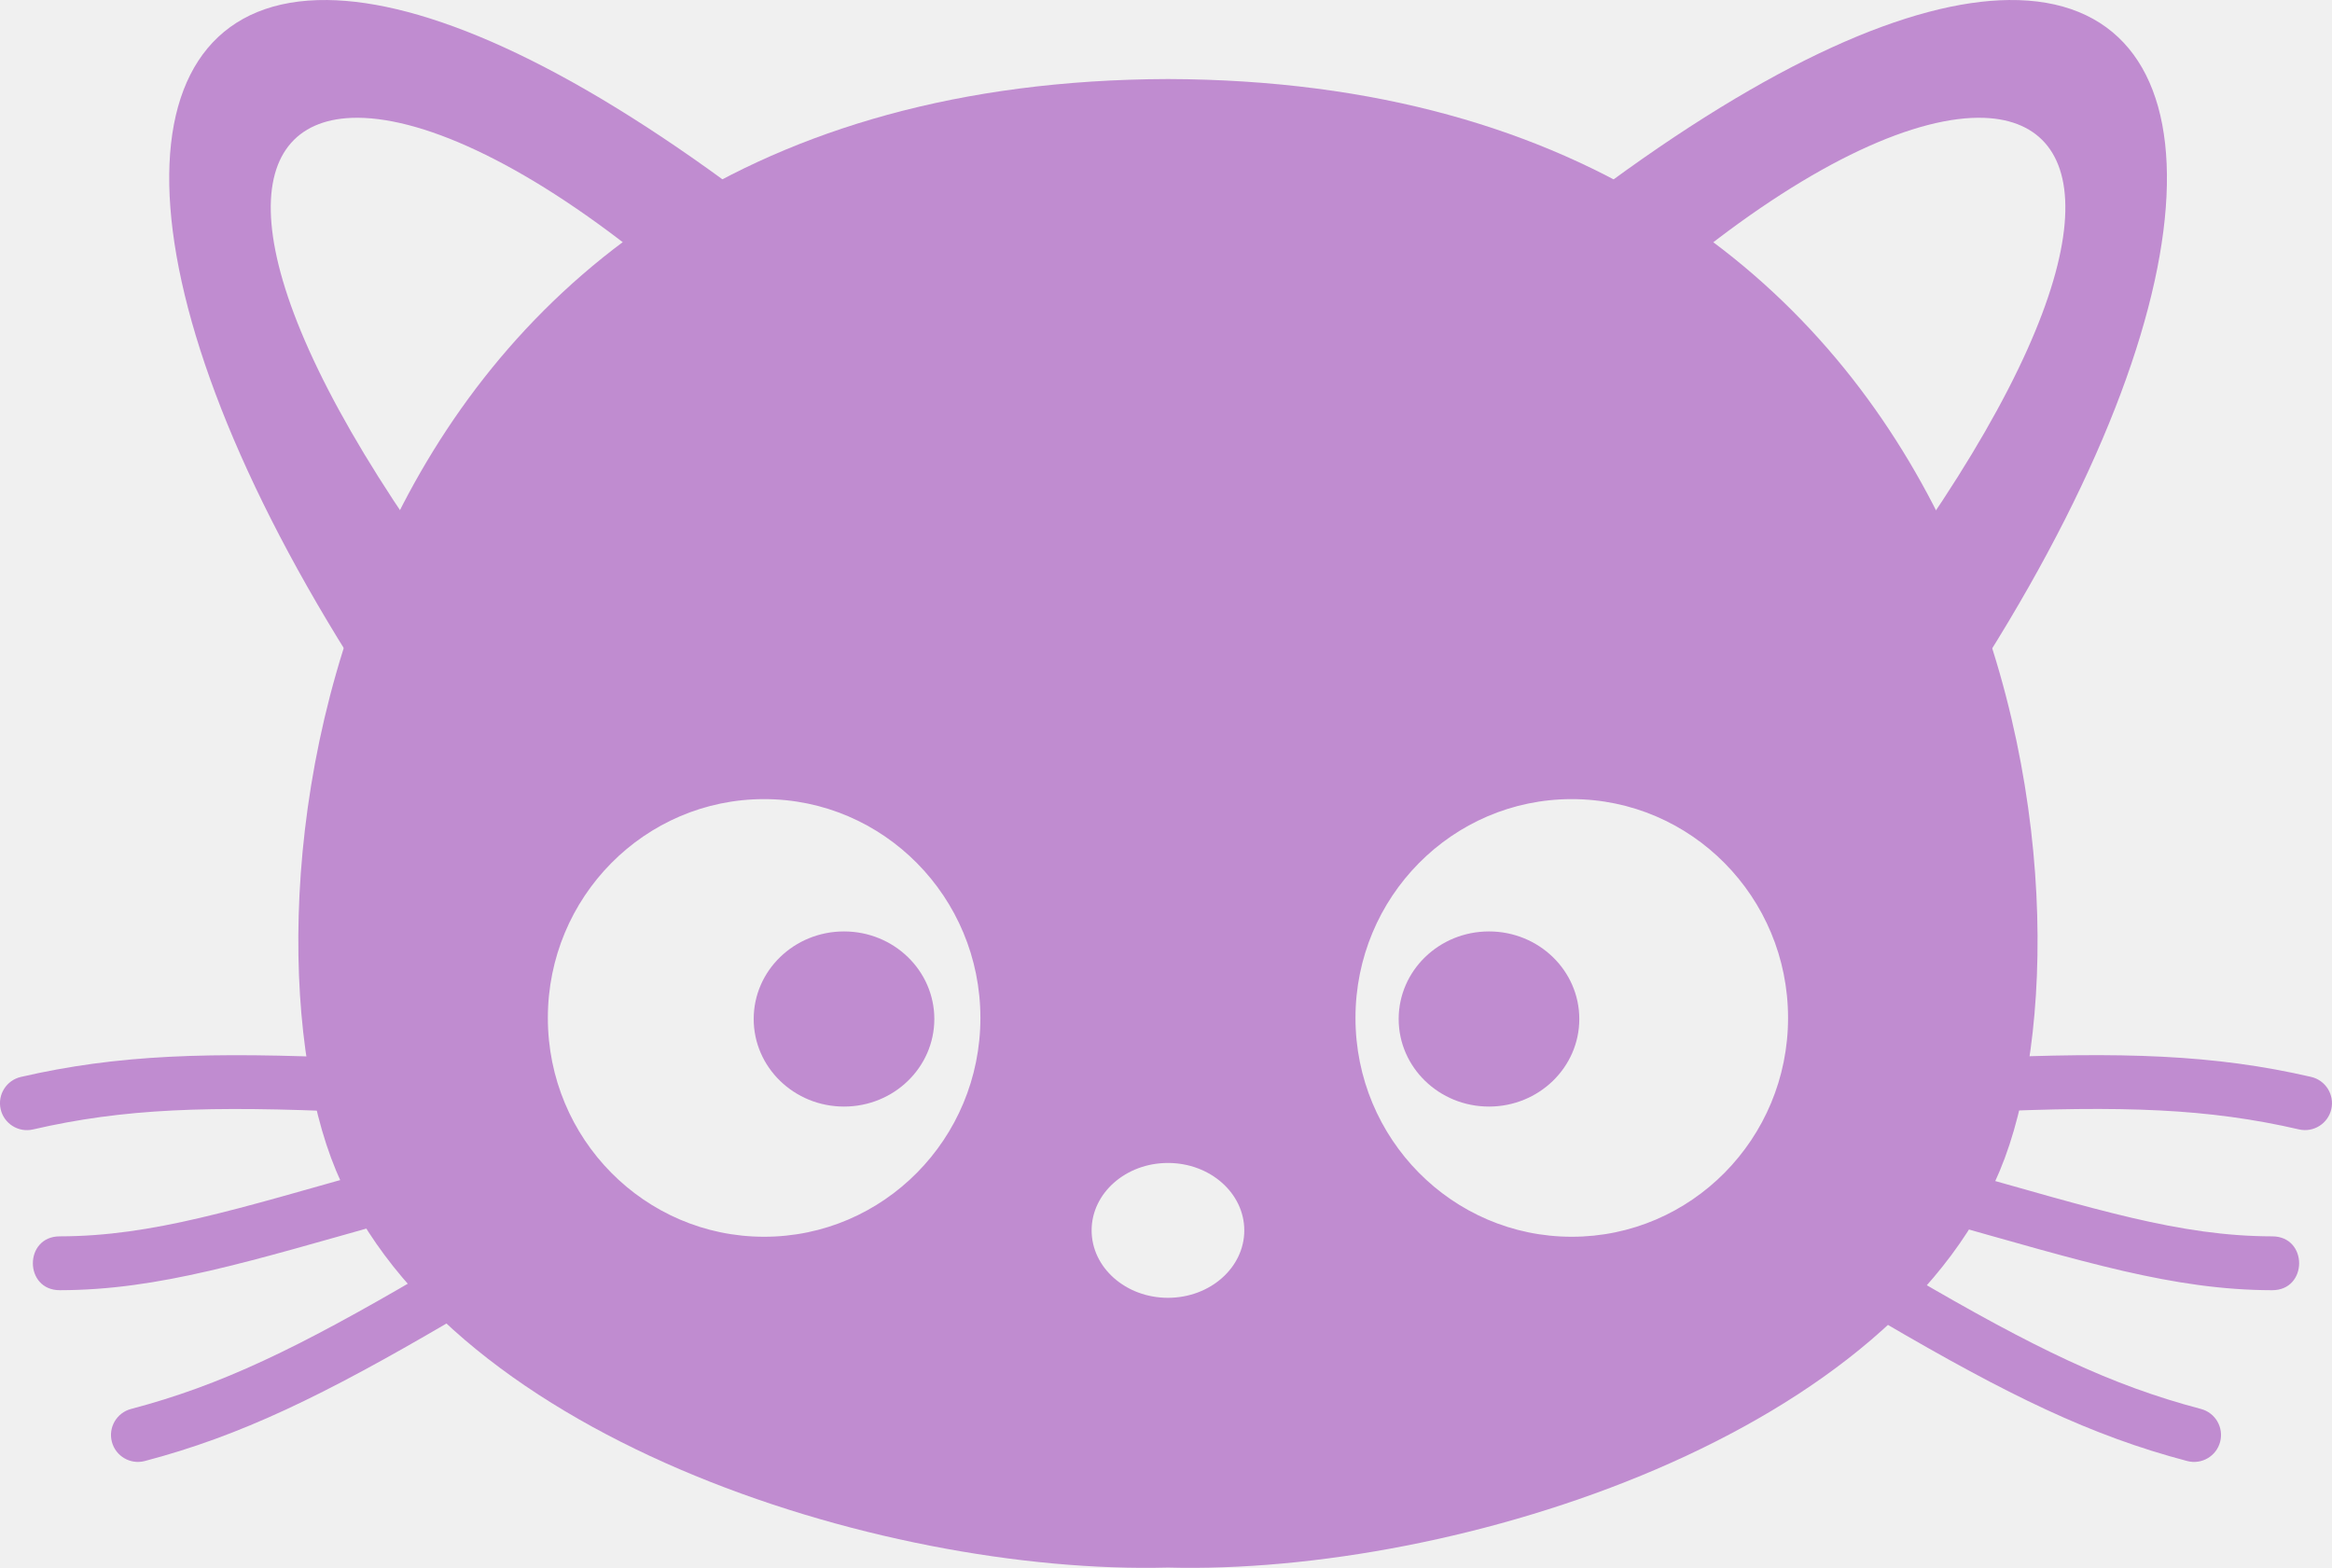
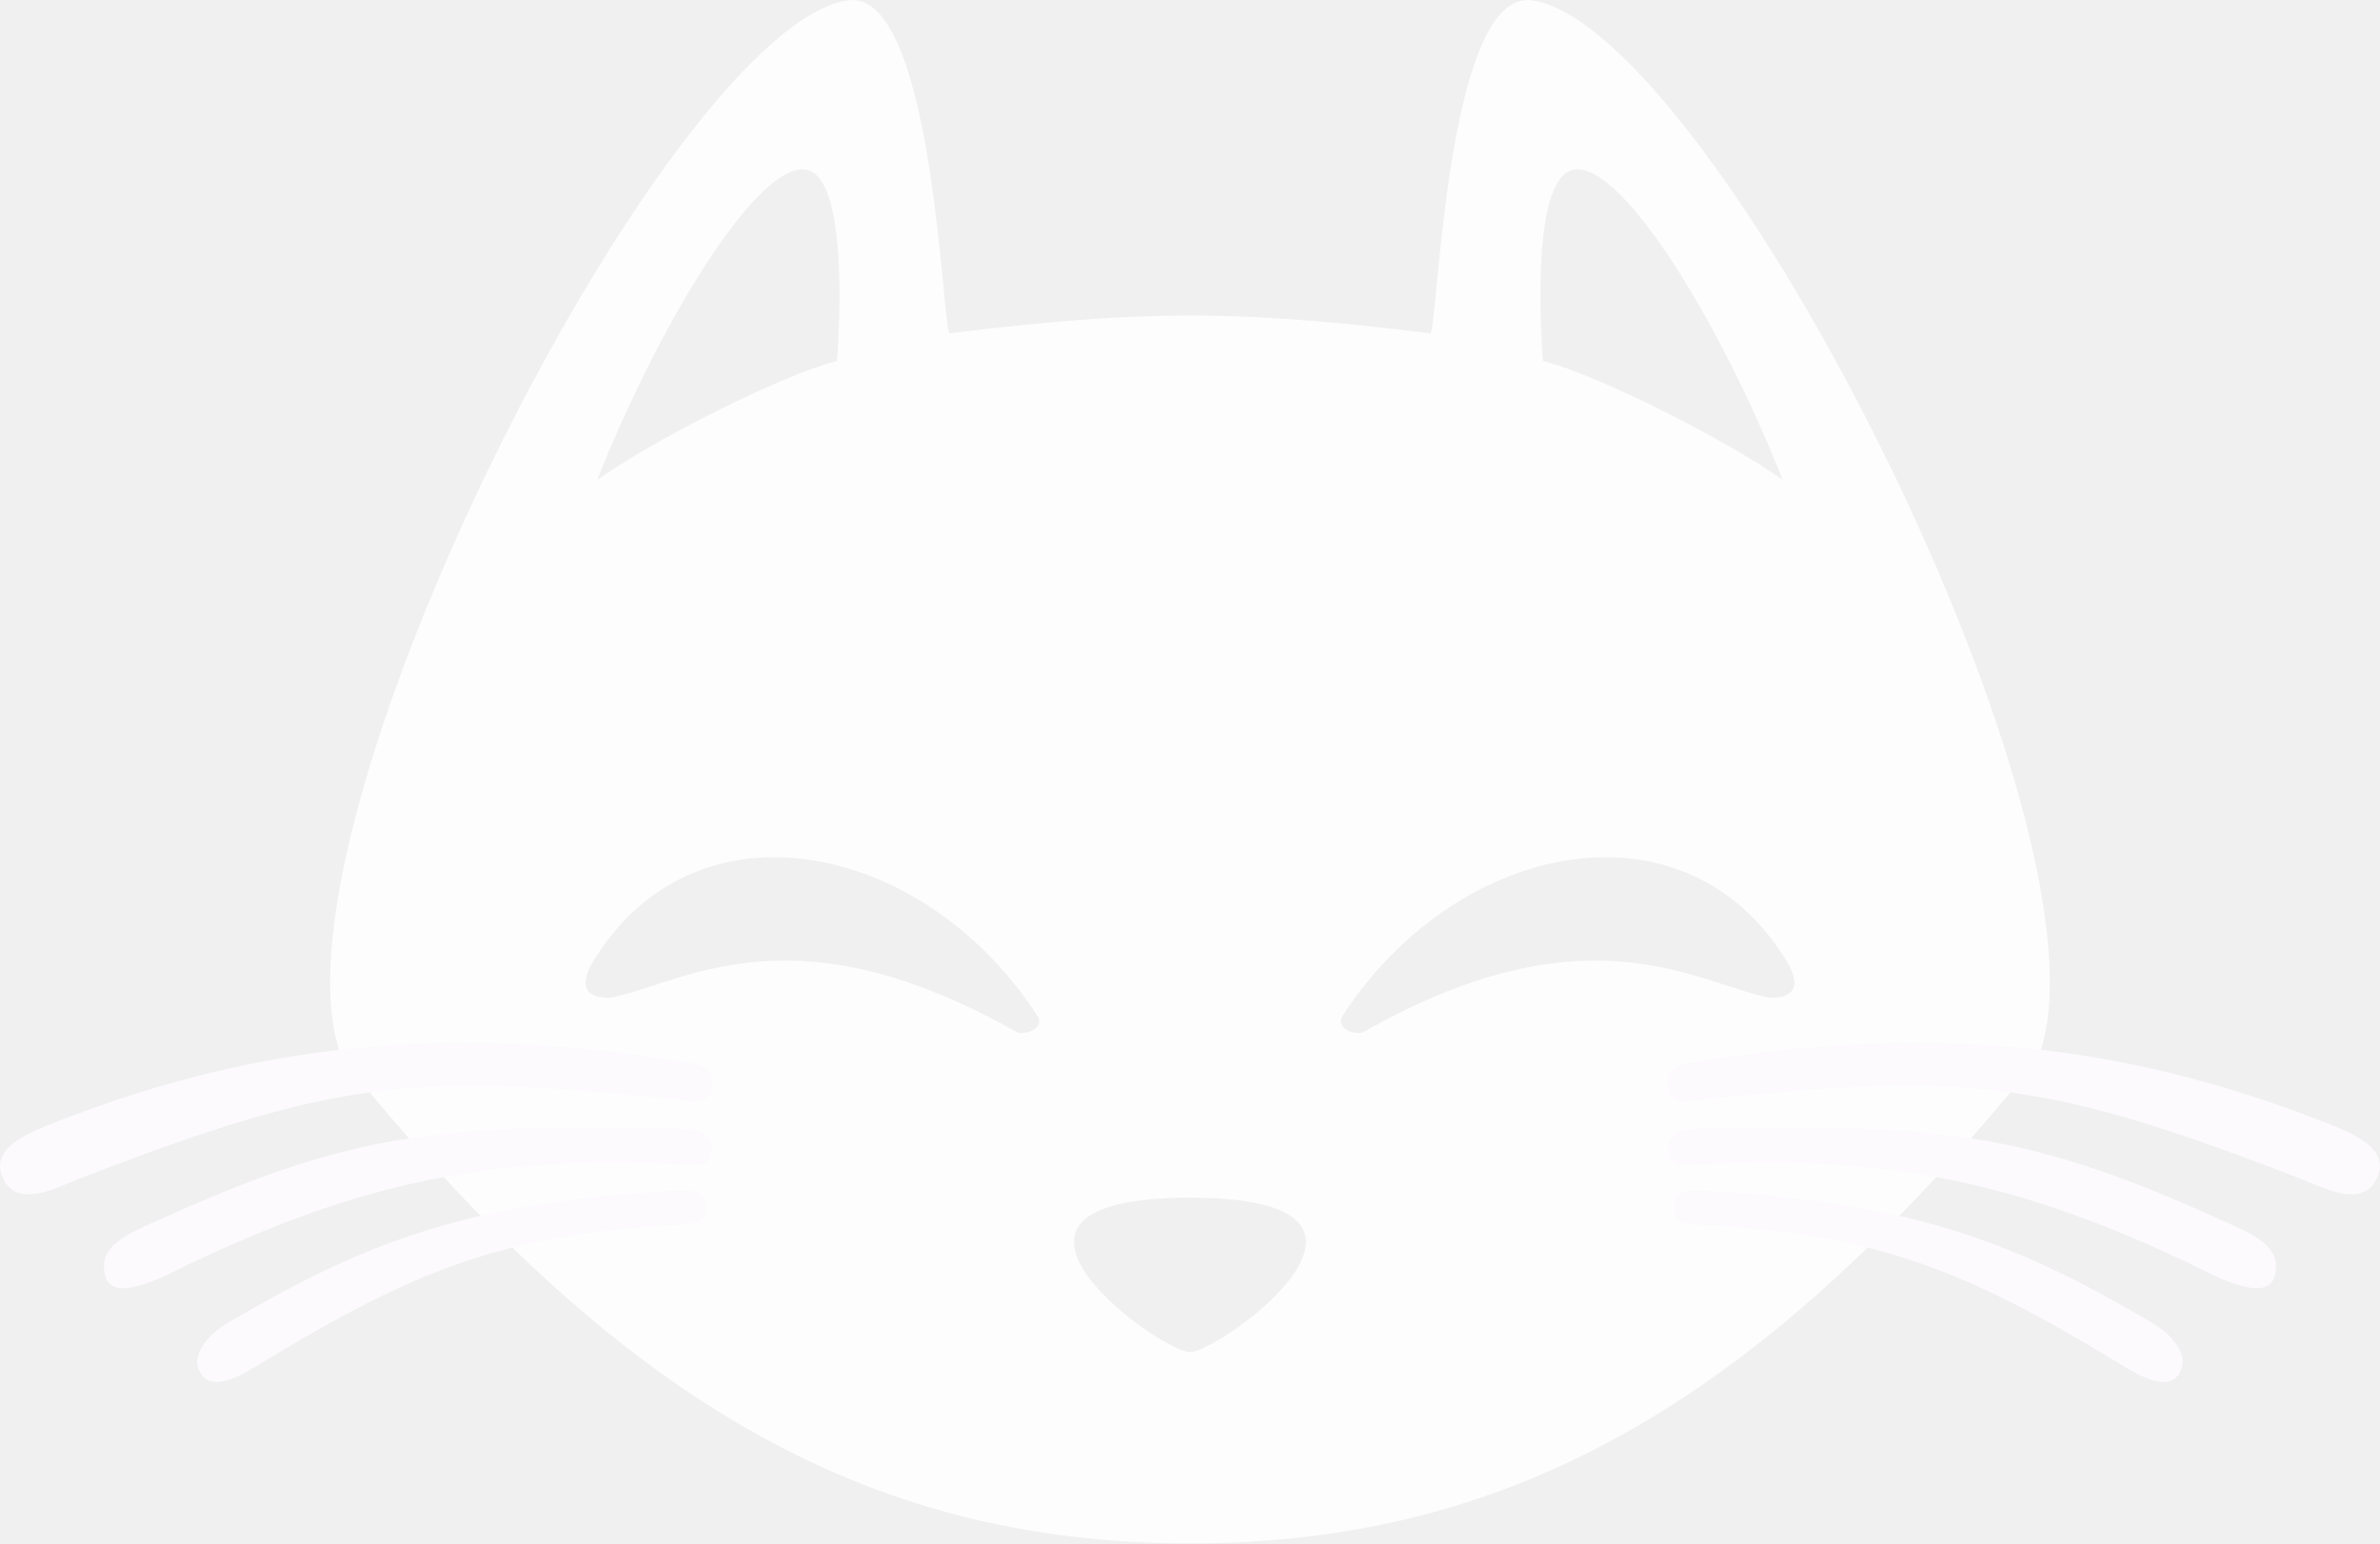
- <svg xmlns="http://www.w3.org/2000/svg" viewBox="0 0 43.301 29.113">
-   <g fill="#c08cd0">
-     <path d="m 445.682,443.234 c -58.732,0.178 -65.939,56.297 -58.732,75.715 7.206,19.418 38.496,29.286 58.732,28.75 20.236,0.536 51.526,-9.332 58.732,-28.75 7.206,-19.418 -4.5e-4,-75.536 -58.732,-75.715 z m -28.34,50.535 a 15.179,15.357 0 0 1 15.178,15.357 15.179,15.357 0 0 1 -15.178,15.357 15.179,15.357 0 0 1 -15.178,-15.357 15.179,15.357 0 0 1 15.178,-15.357 z m 56.678,0 a 15.179,15.357 0 0 1 15.18,15.357 15.179,15.357 0 0 1 -15.18,15.357 15.179,15.357 0 0 1 -15.178,-15.357 15.179,15.357 0 0 1 15.178,-15.357 z m -28.338,25.535 a 5.357,4.732 0 0 1 5.357,4.732 5.357,4.732 0 0 1 -5.357,4.732 5.357,4.732 0 0 1 -5.357,-4.732 5.357,4.732 0 0 1 5.357,-4.732 z" transform="translate(-96.23323,-115.8046) scale(0.2645833)" fill-rule="evenodd" />
-     <path d="m 386.684,437.688 c -14.913,-0.163 -15.165,19.441 1.531,46.082 l 27.678,-32.41 c -12.622,-9.439 -22.43,-13.598 -29.209,-13.672 z m 1.713,8.271 c 4.686,-0.18 11.912,3.025 20.311,9.734 l -16.225,18.832 C 379.836,455.963 380.587,446.26 388.396,445.959 Z" transform="translate(-96.23323,-115.8046) scale(0.2645833)" fill-rule="evenodd" />
-     <path d="m 113.582,134.726 a 1.677,1.626 0 0 1 -1.677,1.626 1.677,1.626 0 0 1 -1.677,-1.626 1.677,1.626 0 0 1 1.677,-1.626 1.677,1.626 0 0 1 1.677,1.626 z" transform="translate(-96.23323,-115.8046)" />
-     <path transform="translate(-96.23323,-115.8046) scale(-1,1)" d="m -122.204,134.726 a 1.677,1.626 0 0 1 -1.677,1.626 1.677,1.626 0 0 1 -1.677,-1.626 1.677,1.626 0 0 1 1.677,-1.626 1.677,1.626 0 0 1 1.677,1.626 z" />
-     <path d="m 504.697,437.688 c -6.779,0.074 -16.589,4.233 -29.211,13.672 l 27.68,32.41 c 16.696,-26.641 16.445,-46.245 1.531,-46.082 z m -1.715,8.271 c 7.809,0.301 8.561,10.004 -4.086,28.566 l -16.225,-18.832 c 8.398,-6.709 15.625,-9.915 20.311,-9.734 z" transform="translate(-96.23323,-115.8046) scale(0.2645833)" fill-rule="evenodd" />
-     <path d="M132.931 135.455c2.722-.123 4.42-.068 6.215.346a.5.5 0 1 1-.225.975c-1.68-.388-3.255-.444-5.945-.322a.5.5 0 1 1-.045-.998zM131.185 140.346c2.352 1.377 3.88 2.119 5.661 2.588a.5.5 0 1 0 .255-.967c-1.667-.439-3.087-1.123-5.411-2.484a.5.5 0 1 0-.505.862zM132.283 138.491c2.624.737 4.297 1.268 6.139 1.271.668.002.67-1.0.002-1-1.724-.003-3.278-.505-5.871-1.233-.663-.219-.95.804-.27.962z" style="line-height:normal;font-variant-ligatures:normal;font-variant-position:normal;font-variant-caps:normal;font-variant-numeric:normal;font-variant-alternates:normal;font-feature-settings:normal;text-indent:0;text-align:start;text-decoration-line:none;text-decoration-style:solid;text-decoration-color:#000000;text-transform:none;text-orientation:mixed;shape-padding:0;isolation:auto;mix-blend-mode:normal" overflow="visible" solid-color="#000000" transform="translate(-96.23323,-115.8046)" color="#000" font-family="sans-serif" white-space="normal" fill-rule="evenodd" />
-     <path d="M81.669 140.201c-2.722-.123-4.42-.068-6.215.346a.5.5 0 1 0 .225.975c1.68-.388 3.255-.444 5.945-.322a.5.5 0 1 0 .045-.998zM83.416 145.091c-2.352 1.377-3.88 2.119-5.661 2.588a.5.5 0 1 1-.255-.967c1.667-.439 3.087-1.123 5.411-2.484a.5.5 0 1 1 .505.862zM82.318 143.236c-2.624.737-4.297 1.268-6.139 1.271-.668.002-.67-1-.002-1 1.724-.003 3.278-.505 5.871-1.233.663-.219.95.804.27.962z" style="line-height:normal;font-variant-ligatures:normal;font-variant-position:normal;font-variant-caps:normal;font-variant-numeric:normal;font-variant-alternates:normal;font-feature-settings:normal;text-indent:0;text-align:start;text-decoration-line:none;text-decoration-style:solid;text-decoration-color:#000000;text-transform:none;text-orientation:mixed;shape-padding:0;isolation:auto;mix-blend-mode:normal" overflow="visible" solid-color="#000000" transform="translate(-96.23323,-115.8046) translate(21.16667,-4.74509)" color="#000" font-family="sans-serif" white-space="normal" fill-rule="evenodd" />
+ <svg xmlns="http://www.w3.org/2000/svg" xmlns:xlink="http://www.w3.org/1999/xlink" viewBox="0 0 45.135 29.272">
+   <g transform="translate(-690.0171,-284.3992)">
+     <path d="m 949.55,37.348 c 7.434,-18.608 -27.381,-87.181 -42.763,-89.669 -7.365,-1.191 -8.033,28.034 -8.686,28.197 -16.381,-2.01 -24.319,-2.01 -40.7,0 -0.653,-0.163 -1.321,-29.388 -8.686,-28.197 -15.382,2.488 -50.197,71.061 -42.763,89.669 23.028,28.532 44.018,41.029 71.799,41.029 27.781,0 48.771,-12.496 71.799,-41.029 z" fill="none" stroke="#000" stroke-width=".265" />
+     <path d="M849.969-22.165c-5.423 1.358-18.172 7.821-23.69 11.754 6.442-16.179 15.99-31.419 20.62-30.663 4.63.756 3.07 18.908 3.07 18.908zM905.532-22.165c5.423 1.358 18.172 7.821 23.69 11.754-6.442-16.179-15.99-31.419-20.62-30.663-4.63.756-3.07 18.908-3.07 18.908zM863.359 52.849c-26.002-19.62-70.128-17.375-83.512-10.486-4.091 2.106-.189 3.601 1.379 3.113 41.407-12.876 68.085-.638 82.133 7.373z" fill="none" stroke="#000" stroke-width=".265" />
+     <path d="m 856.828,52.371 c -20.912,-13.333 -54.27,-8.984 -64.015,-2.952 -2.979,1.844 0.072,2.744 1.234,2.28 30.656,-12.255 51.639,-4.566 62.782,0.672 z" fill="none" stroke="#000" stroke-width=".201" />
+     <path d="m 852.111,52.935 c -16.327,-7.745 -41.086,-3.707 -47.585,1.536 -1.987,1.603 0.665,2.384 1.487,1.99 22.322,-10.692 37.568,-6.305 46.098,-3.527 z" fill="none" stroke="#000" stroke-width=".147" />
+     <path d="M855.45 36.374c-1.603-.538-9.75-9.97-19.371-1.701-1.812 1.558-2.135.069-1.181-1.606 5.236-9.192 17.941-5.263 21.639 2.599.279.593-.21 1.003-1.087.709zM876.505 53.292c-10.137-9.591-13.415-.553-1.297 1.963-2.446 7.816-13.266 9.261-20.182.356-.531-.684-1.408-.12-1.233.412 1.504 4.57 13.372 12.544 22.311 2.615M889.681 52.249c26.002-19.62 70.128-17.375 83.512-10.486 4.091 2.106.189 3.601-1.379 3.113-41.407-12.876-68.085-.638-82.133 7.373z" fill="none" stroke="#000" stroke-width=".265" />
+     <path d="m 896.211,51.77 c 20.912,-13.333 54.27,-8.984 64.015,-2.952 2.979,1.844 -0.072,2.744 -1.234,2.28 -30.656,-12.255 -51.639,-4.566 -62.782,0.672 z" fill="none" stroke="#000" stroke-width=".201" />
+     <path d="m 900.929,52.334 c 16.327,-7.745 41.086,-3.707 47.585,1.536 1.987,1.603 -0.665,2.384 -1.487,1.99 -22.322,-10.692 -37.568,-6.305 -46.098,-3.527 z" fill="none" stroke="#000" stroke-width=".147" />
+     <path d="M897.59 35.773c1.603-.538 9.75-9.97 19.371-1.701 1.812 1.558 2.135.069 1.181-1.606-5.236-9.192-17.941-5.263-21.639 2.599-.279.593.21 1.003 1.087.709zM876.686 53.292c10.137-9.591 13.415-.553 1.297 1.963 2.446 7.816 13.266 9.261 20.182.356.531-.684 1.408-.12 1.233.412-1.504 4.57-13.372 12.544-22.311 2.615" fill="none" stroke="#000" stroke-width=".265" />
+     <path d="m 776.822,166.367 c 7.434,-18.608 -27.381,-87.181 -42.763,-89.669 -7.365,-1.191 -8.033,28.034 -8.686,28.197 -16.381,-2.01 -24.319,-2.01 -40.7,0 -0.653,-0.163 -1.321,-29.388 -8.686,-28.197 -15.382,2.488 -50.197,71.061 -42.763,89.669 23.028,28.532 44.018,41.029 71.799,41.029 27.781,0 48.771,-12.496 71.799,-41.029 z" fill-rule="evenodd" stroke="#000" stroke-width=".265" />
+     <path d="M677.241 106.854c-5.423 1.358-18.172 7.821-23.69 11.754 6.442-16.179 15.99-31.419 20.62-30.663 4.63.756 3.07 18.908 3.07 18.908zM732.804 106.854c5.423 1.358 18.172 7.821 23.69 11.754-6.442-16.179-15.99-31.419-20.62-30.663-4.63.756-3.07 18.908-3.07 18.908z" fill="#fff" fill-rule="evenodd" stroke="#000" stroke-width=".265" />
+     <path d="m 690.631,181.869 c -26.002,-19.62 -70.128,-17.375 -83.512,-10.486 -4.091,2.106 -0.189,3.601 1.379,3.113 41.407,-12.876 68.085,-0.638 82.133,7.373 z" fill-rule="evenodd" stroke="#000" stroke-width=".265" />
+     <path d="m 684.1,181.39 c -20.912,-13.333 -54.27,-8.984 -64.015,-2.952 -2.979,1.844 0.072,2.744 1.234,2.28 30.656,-12.255 51.639,-4.566 62.782,0.672 z" fill-rule="evenodd" stroke="#000" stroke-width=".201" />
+     <path d="m 679.383,181.954 c -16.327,-7.745 -41.086,-3.707 -47.585,1.536 -1.987,1.603 0.665,2.384 1.487,1.99 22.322,-10.692 37.568,-6.305 46.098,-3.527 z" fill-rule="evenodd" stroke="#000" stroke-width=".147" />
+     <path d="M682.722 165.393c-1.603-.538-9.75-9.97-19.371-1.701-1.812 1.558-2.135.069-1.181-1.606 5.236-9.192 17.941-5.263 21.639 2.599.279.593-.21 1.003-1.087.709zM703.776 182.311c-10.137-9.591-13.415-.553-1.297 1.963-2.446 7.816-13.266 9.261-20.182.356-.531-.684-1.408-.12-1.233.412 1.504 4.57 13.372 12.544 22.311 2.615" fill="#fff" fill-rule="evenodd" stroke="#000" stroke-width=".265" />
+     <path d="m 716.953,181.268 c 26.002,-19.62 70.128,-17.375 83.512,-10.486 4.091,2.106 0.189,3.601 -1.379,3.113 -41.407,-12.876 -68.085,-0.638 -82.133,7.373 z" fill-rule="evenodd" stroke="#000" stroke-width=".265" />
+     <path d="m 723.483,180.79 c 20.912,-13.333 54.27,-8.984 64.015,-2.952 2.979,1.844 -0.072,2.744 -1.234,2.28 -30.656,-12.255 -51.639,-4.566 -62.782,0.672 z" fill-rule="evenodd" stroke="#000" stroke-width=".201" />
+     <path d="m 728.201,181.354 c 16.327,-7.745 41.086,-3.707 47.585,1.536 1.987,1.603 -0.665,2.384 -1.487,1.99 -22.322,-10.692 -37.568,-6.305 -46.098,-3.527 z" fill-rule="evenodd" stroke="#000" stroke-width=".147" />
+     <path d="M724.861 164.793c1.603-.538 9.75-9.97 19.371-1.701 1.812 1.558 2.135.069 1.181-1.606-5.236-9.192-17.941-5.263-21.639 2.599-.279.593.21 1.003 1.087.709zM703.958 182.311c10.137-9.591 13.415-.553 1.297 1.963 2.446 7.816 13.266 9.261 20.182.356.531-.684 1.408-.12 1.233.412-1.504 4.57-13.372 12.544-22.311 2.615" fill="#fff" fill-rule="evenodd" stroke="#000" stroke-width=".265" />
+     <path d="m 810.589,224.04 c 1.665,-4.166 -6.131,-19.52 -9.575,-20.077 -1.649,-0.267 -1.798,6.277 -1.945,6.313 -3.668,-0.45 -5.445,-0.45 -9.113,0 -0.146,-0.036 -0.296,-6.58 -1.945,-6.313 -3.444,0.557 -11.239,15.911 -9.575,20.077 5.156,6.388 9.856,9.186 16.076,9.186 6.22,0 10.92,-2.798 16.076,-9.186 z" fill-rule="evenodd" />
+     <rect width="143.524" height="126.72" x="539.314" y="206.612" ry="1.882" transform="matrix(1,0,-0.00596553,0.9999822,0,0)" />
+     <path d="M787.818 210.801c-1.041.261-3.489 1.501-4.548 2.256 1.237-3.106 3.07-6.031 3.958-5.886.889.145.59 3.63.59 3.63zM801.207 210.801c1.041.261 3.489 1.501 4.548 2.256-1.237-3.106-3.07-6.031-3.958-5.886-.889.145-.59 3.63-.59 3.63zM790.785 223.221c-.516-.173-3.137-3.208-6.233-.547-.583.501-.687.022-.38-.517 1.685-2.958 5.773-1.694 6.963.836.09.191-.068.323-.35.228zM798.24 223.221c.516-.173 3.137-3.208 6.233-.547.583.501.687.022.38-.517-1.685-2.958-5.773-1.694-6.963.836-.089.191.068.323.349.228zM800.851 227.731c.049-.148-.195-.305-.343-.115-1.922 2.475-4.929 2.073-5.609-.099 1.526-1.101 1.936-1.604-.386-1.604-2.322 0-1.841.55-.386 1.604-.68 2.172-3.687 2.574-5.609.099-.148-.19-.391-.033-.343.115.418 1.27 3.717 3.487 6.338.727 2.621 2.76 5.92.543 6.338-.727z" fill="#fff" fill-rule="evenodd" />
+     <path d="M 109.297 0.01 C 103.597 0.544 103.049 23.759 102.514 23.893 C 88.651 22.192 81.935 22.192 68.072 23.893 C 67.537 23.759 66.989 0.546 61.289 0.012 C 61.105 -0.006 60.915 -0 60.721 0.031 C 47.704 2.136 18.242 60.167 24.533 75.914 C 44.021 100.059 61.783 110.635 85.293 110.635 C 108.802 110.635 126.565 100.059 146.053 75.914 C 152.344 60.167 122.882 2.136 109.865 0.031 C 109.67 -0 109.481 -0.007 109.297 0.01 z M 57.438 12.139 C 57.549 12.133 57.657 12.139 57.762 12.156 C 61.121 12.705 59.99 25.875 59.99 25.875 C 56.055 26.86 46.806 31.549 42.803 34.402 C 47.331 23.031 53.973 12.3 57.438 12.139 z M 113.146 12.139 C 116.611 12.3 123.254 23.031 127.781 34.402 C 123.778 31.549 114.529 26.86 110.594 25.875 C 110.594 25.875 109.463 12.705 112.822 12.156 C 112.927 12.139 113.035 12.133 113.146 12.139 z M 55.828 61.451 C 62.585 61.582 69.829 65.779 74.414 72.902 C 74.828 73.78 73.367 74.264 72.811 73.949 C 57.313 65.189 49.618 70.098 44.176 71.436 C 43.222 71.67 41.019 71.536 42.43 69.061 C 45.614 63.708 50.573 61.349 55.828 61.451 z M 114.76 61.451 C 120.015 61.349 124.974 63.708 128.158 69.061 C 129.569 71.536 127.366 71.67 126.412 71.436 C 120.97 70.098 113.275 65.189 97.777 73.949 C 97.221 74.264 95.76 73.78 96.174 72.902 C 100.759 65.779 108.003 61.582 114.76 61.451 z M 85.293 85.855 C 102.895 85.855 87.391 96.926 85.293 96.926 C 83.195 96.926 67.691 85.855 85.293 85.855 z" transform="matrix(0.2645833,0,0,0.2645833,690.0171,284.3992)" fill="#fefdfe" fill-rule="evenodd" />
+     <g fill="#fefdfe" fill-rule="evenodd">
+       <path d="m 690.606,300.139 c -5.41,-4.161 -14.178,-3.273 -16.765,-1.615 -0.409,0.262 -0.106,0.851 0.311,0.684 8.101,-3.245 13.561,-0.738 16.454,0.931 z" transform="translate(-8.220982,-15.59152)" />
+       <path d="m 689.406,300.101 c -3.705,-2.493 -10.36,-1.985 -12.831,-0.121 -0.574,0.433 -0.048,0.901 0.354,0.658 4.723,-2.852 10.423,-1.505 12.477,-0.537 z" transform="translate(-8.220982,-15.59152)" />
+       <path d="m 678.692,300.993 c -0.456,0.316 -0.02,0.908 0.371,0.646 3.837,-2.576 6.764,-1.899 9.139,-1.421 -4.399,-1.703 -7.709,-0.475 -9.51,0.775 z" transform="translate(-8.220982,-15.59152)" />
+     </g>
+     <g fill="#fefdfe" fill-rule="evenodd">
+       <path d="m 717.932,307.372 c 5.41,-4.161 14.178,-3.273 16.765,-1.615 0.409,0.262 0.106,0.851 -0.311,0.684 -8.101,-3.245 -13.561,-0.738 -16.454,0.931 z" transform="translate(30.1436,-19.37128)" />
+       <path d="m 719.132,307.334 c 3.705,-2.493 10.36,-1.985 12.831,-0.121 0.574,0.433 0.048,0.901 -0.354,0.658 -4.723,-2.852 -10.423,-1.505 -12.477,-0.537 z" transform="translate(30.1436,-19.37128)" />
+       <path d="m 729.846,308.226 c 0.456,0.316 0.02,0.908 -0.371,0.646 -3.837,-2.576 -6.764,-1.899 -9.139,-1.421 4.399,-1.703 7.709,-0.475 9.51,0.775 z" transform="translate(30.1436,-19.37128)" />
+     </g>
+     <g fill-rule="evenodd">
+       <path d="m 688.002,306.811 c -0.434,0.362 -0.126,0.982 0.362,0.797 2.697,-2.174 9.695,-3.194 14.237,-0.611 -2.858,-3.228 -11.747,-2.565 -14.599,-0.185 z" transform="translate(81.7483,-82.02083) translate(-0.1901613) translate(2.834821,1.74814)" />
+       <path d="m 690.585,308.54 c -0.668,0.504 -0.033,1.083 0.412,0.766 5.054,-3.599 8.617,-2.487 11.47,-1.609 -3.913,-2.584 -9.005,-1.328 -11.881,0.843 z" transform="translate(81.7483,-82.02083) translate(-0.1901613) translate(2.834821,1.74814)" />
+       <path d="m 693.92,309.383 c -0.547,0.343 -0.072,1.056 0.397,0.771 3.189,-2.533 5.408,-2.371 7.963,-1.956 -4.181,-1.524 -6.197,-0.172 -8.36,1.185 z" transform="translate(81.7483,-82.02083) translate(-0.1901613) translate(2.834821,1.74814)" />
+       <path d="m 688.002,306.811 c -0.434,0.362 -0.126,0.982 0.362,0.797 2.697,-2.174 9.695,-3.194 14.237,-0.611 -2.858,-3.228 -11.747,-2.565 -14.599,-0.185 z" transform="translate(81.7483,-82.02083) translate(-0.1901613) matrix(-1,0,0,1,1423.075,1.74814)" />
+       <path d="m 690.585,308.54 c -0.668,0.504 -0.033,1.083 0.412,0.766 5.054,-3.599 8.617,-2.487 11.47,-1.609 -3.913,-2.584 -9.005,-1.328 -11.881,0.843 z" transform="translate(81.7483,-82.02083) translate(-0.1901613) matrix(-1,0,0,1,1423.075,1.74814)" />
+       <path d="m 693.92,309.383 c -0.547,0.343 -0.072,1.056 0.397,0.771 3.189,-2.533 5.408,-2.371 7.963,-1.956 -4.181,-1.524 -6.197,-0.172 -8.36,1.185 z" transform="translate(81.7483,-82.02083) translate(-0.1901613) matrix(-1,0,0,1,1423.075,1.74814)" />
+     </g>
+     <path d="m 684.723,213.237 c -1.508,0.141 -1.653,6.284 -1.795,6.319 -3.668,-0.45 -5.445,-0.45 -9.113,0 -0.142,-0.035 -0.287,-6.177 -1.795,-6.318 -0.049,-0.005 -0.099,-0.003 -0.15,0.005 -3.444,0.557 -11.239,15.911 -9.575,20.077 5.156,6.388 9.856,9.187 16.076,9.187 6.22,0 10.92,-2.798 16.076,-9.187 1.665,-4.166 -6.131,-19.52 -9.575,-20.077 -0.051,-0.008 -0.102,-0.01 -0.15,-0.006 z m -13.721,3.209 c 0.03,-0.001 0.058,1.2e-4 0.086,0.005 0.889,0.145 0.59,3.63 0.59,3.63 -1.041,0.261 -3.488,1.501 -4.548,2.256 1.198,-3.009 2.955,-5.848 3.872,-5.891 z m 14.74,0 c 0.917,0.043 2.674,2.882 3.872,5.891 -1.059,-0.755 -3.506,-1.995 -4.548,-2.256 0,0 -0.299,-3.485 0.59,-3.63 0.028,-0.005 0.056,-0.006 0.086,-0.005 z m -14.822,13.278 c 1.64,-0.009 3.368,1.047 4.075,2.549 0.09,0.191 -0.068,0.322 -0.349,0.228 -0.516,-0.173 -3.137,-3.208 -6.233,-0.547 -0.583,0.501 -0.687,0.022 -0.38,-0.517 0.685,-1.202 1.765,-1.706 2.888,-1.713 z m 14.906,0 c 1.122,0.006 2.203,0.511 2.888,1.713 0.307,0.539 0.203,1.018 -0.38,0.517 -3.096,-2.661 -5.717,0.374 -6.233,0.547 -0.281,0.095 -0.439,-0.037 -0.35,-0.228 0.707,-1.502 2.435,-2.558 4.075,-2.549 z m -7.453,5.47 c 2.322,-7e-5 1.911,0.503 0.386,1.604 0.68,2.172 3.687,2.574 5.609,0.099 0.148,-0.19 0.392,-0.033 0.343,0.115 -0.418,1.27 -3.717,3.486 -6.338,0.727 -2.621,2.76 -5.92,0.544 -6.338,-0.727 -0.049,-0.148 0.195,-0.305 0.343,-0.115 1.922,2.475 4.929,2.074 5.609,-0.099 -1.455,-1.054 -1.936,-1.604 0.386,-1.604 z" fill="#9c44b8" fill-rule="evenodd" />
+     <path d="m 673.024,236.207 c -5.41,-4.161 -14.178,-3.273 -16.765,-1.615 -0.409,0.262 -0.106,0.851 0.311,0.684 8.101,-3.245 13.561,-0.738 16.454,0.931 z" fill="#9c44b8" fill-rule="evenodd" />
+     <path d="m 671.824,236.169 c -3.705,-2.493 -10.36,-1.985 -12.831,-0.121 -0.574,0.433 -0.048,0.901 0.354,0.658 4.723,-2.852 10.423,-1.505 12.477,-0.537 z" fill="#9c44b8" fill-rule="evenodd" />
+     <path d="M661.11 237.061c-.456.316-.02.908.371.646 3.837-2.576 6.764-1.899 9.139-1.421-4.399-1.703-7.709-.475-9.51.775zM683.719 236.207c5.41-4.161 14.178-3.273 16.765-1.615.409.262.106.851-.311.684-8.101-3.245-13.561-.738-16.454.931z" fill="#9c44b8" fill-rule="evenodd" />
+     <path d="m 684.919,236.169 c 3.705,-2.493 10.36,-1.985 12.831,-0.121 0.574,0.433 0.048,0.901 -0.354,0.658 -4.723,-2.852 -10.423,-1.505 -12.477,-0.537 z" fill="#9c44b8" fill-rule="evenodd" />
+     <path d="m 695.633,237.061 c 0.456,0.316 0.02,0.908 -0.371,0.646 -3.837,-2.576 -6.764,-1.899 -9.139,-1.421 4.399,-1.703 7.709,-0.475 9.51,0.775 z" fill="#9c44b8" fill-rule="evenodd" />
+     <g transform="translate(0.2562697,-0.5291667)" fill="#fcfafd">
+       <g id="a" stroke-linecap="round" stroke-linejoin="round">
+         <path d="m 702.165,304.747 c 0.396,0.063 0.709,0.134 0.578,0.573 -0.063,0.211 -0.243,0.2 -0.641,0.158 -5.036,-0.525 -6.499,-0.378 -11.387,1.516 -0.374,0.145 -1.077,0.526 -1.366,0.041 -0.39,-0.653 0.515,-0.961 1.151,-1.205 3.647,-1.396 7.191,-1.799 11.665,-1.084 z" stroke-width=".926" transform="translate(0.5069843,0.3071057)" />
+         <path d="m 702.023,307.201 c 0.36,-0.021 0.649,-0.017 0.617,0.394 -0.015,0.198 -0.174,0.242 -0.534,0.261 -3.322,0.175 -5.006,0.865 -7.895,2.617 -0.308,0.187 -0.877,0.552 -1.122,0.237 -0.287,-0.37 0.147,-0.804 0.496,-1.007 2.456,-1.434 4.371,-2.269 8.437,-2.501 z" stroke-width=".833" transform="translate(0.5069843,0.3071057)" />
+         <path d="m 692.159,307.808 c 3.731,-1.703 5.391,-1.886 9.988,-1.782 0.381,0.009 0.681,0.081 0.585,0.505 -0.046,0.204 -0.25,0.195 -0.631,0.175 -3.619,-0.183 -6.096,0.388 -9.25,1.885 -0.344,0.163 -1.424,0.785 -1.594,0.248 -0.181,-0.573 0.422,-0.813 0.902,-1.032 z" stroke-width=".879" transform="translate(0.5069843,0.3071057)" />
+       </g>
+       <use height="100%" width="100%" transform="matrix(-1,0,0,1,1424.656,0)" xlink:href="#a" />
+     </g>
  </g>
</svg>
